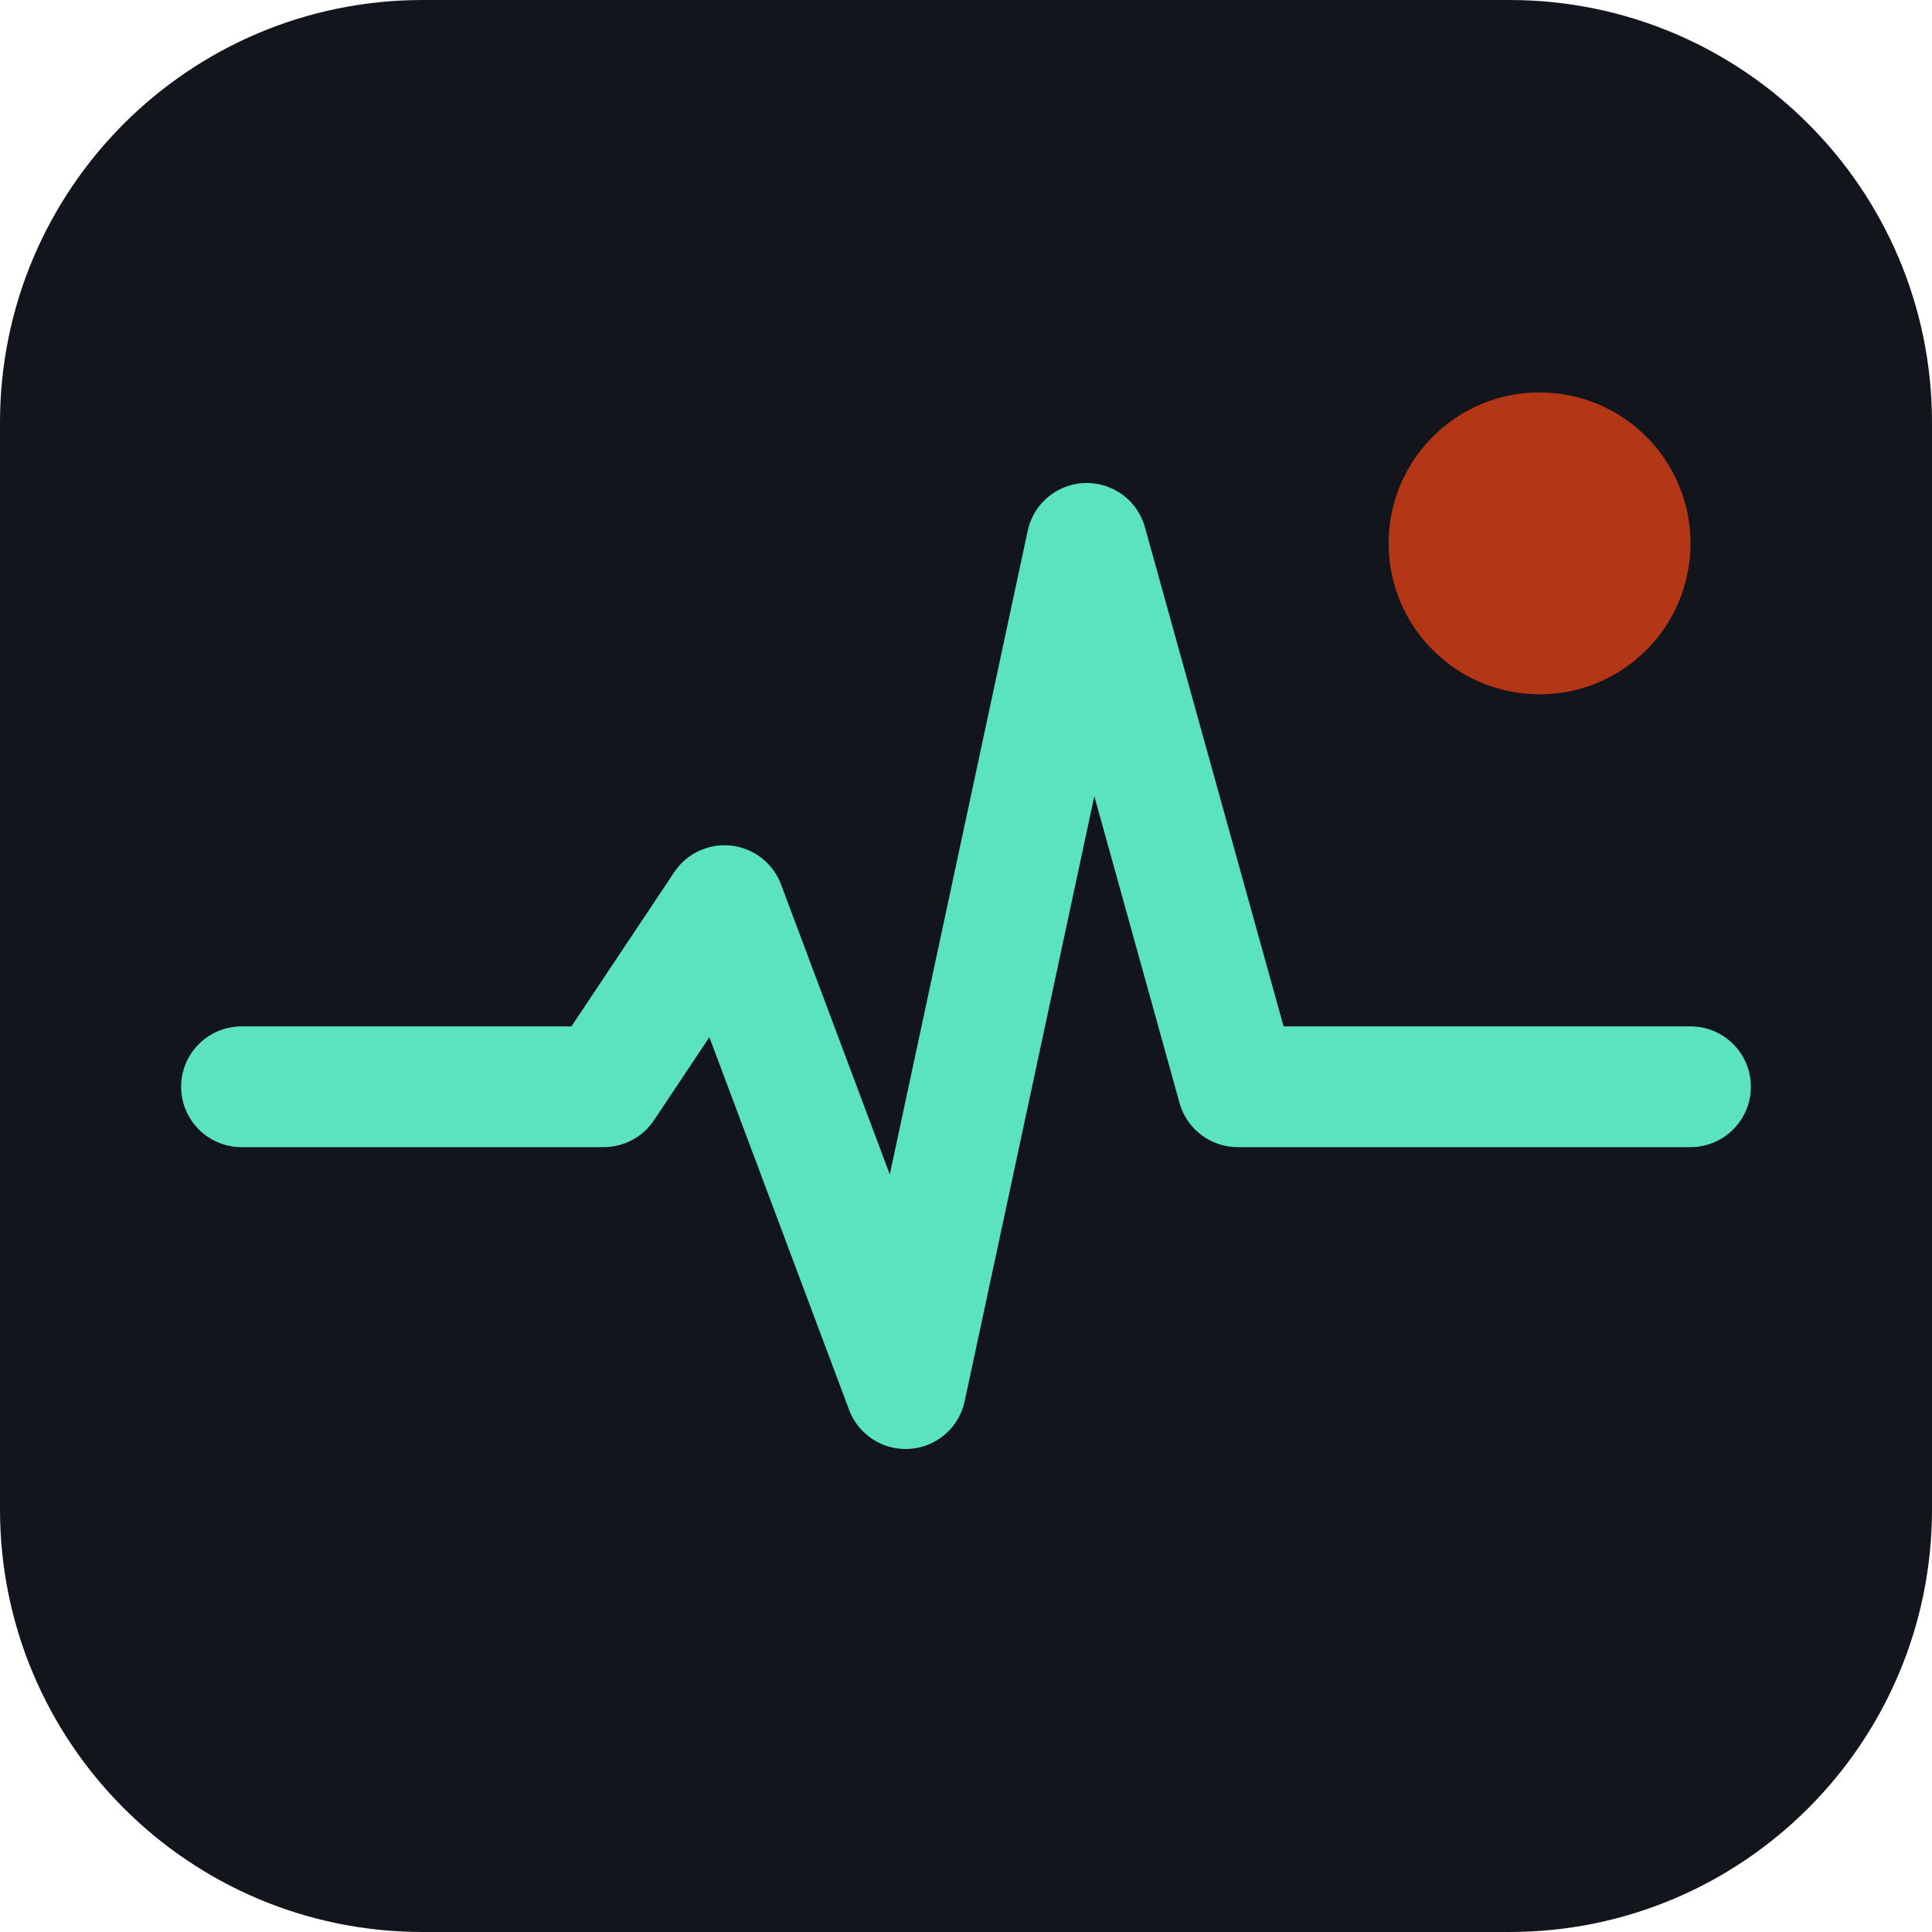
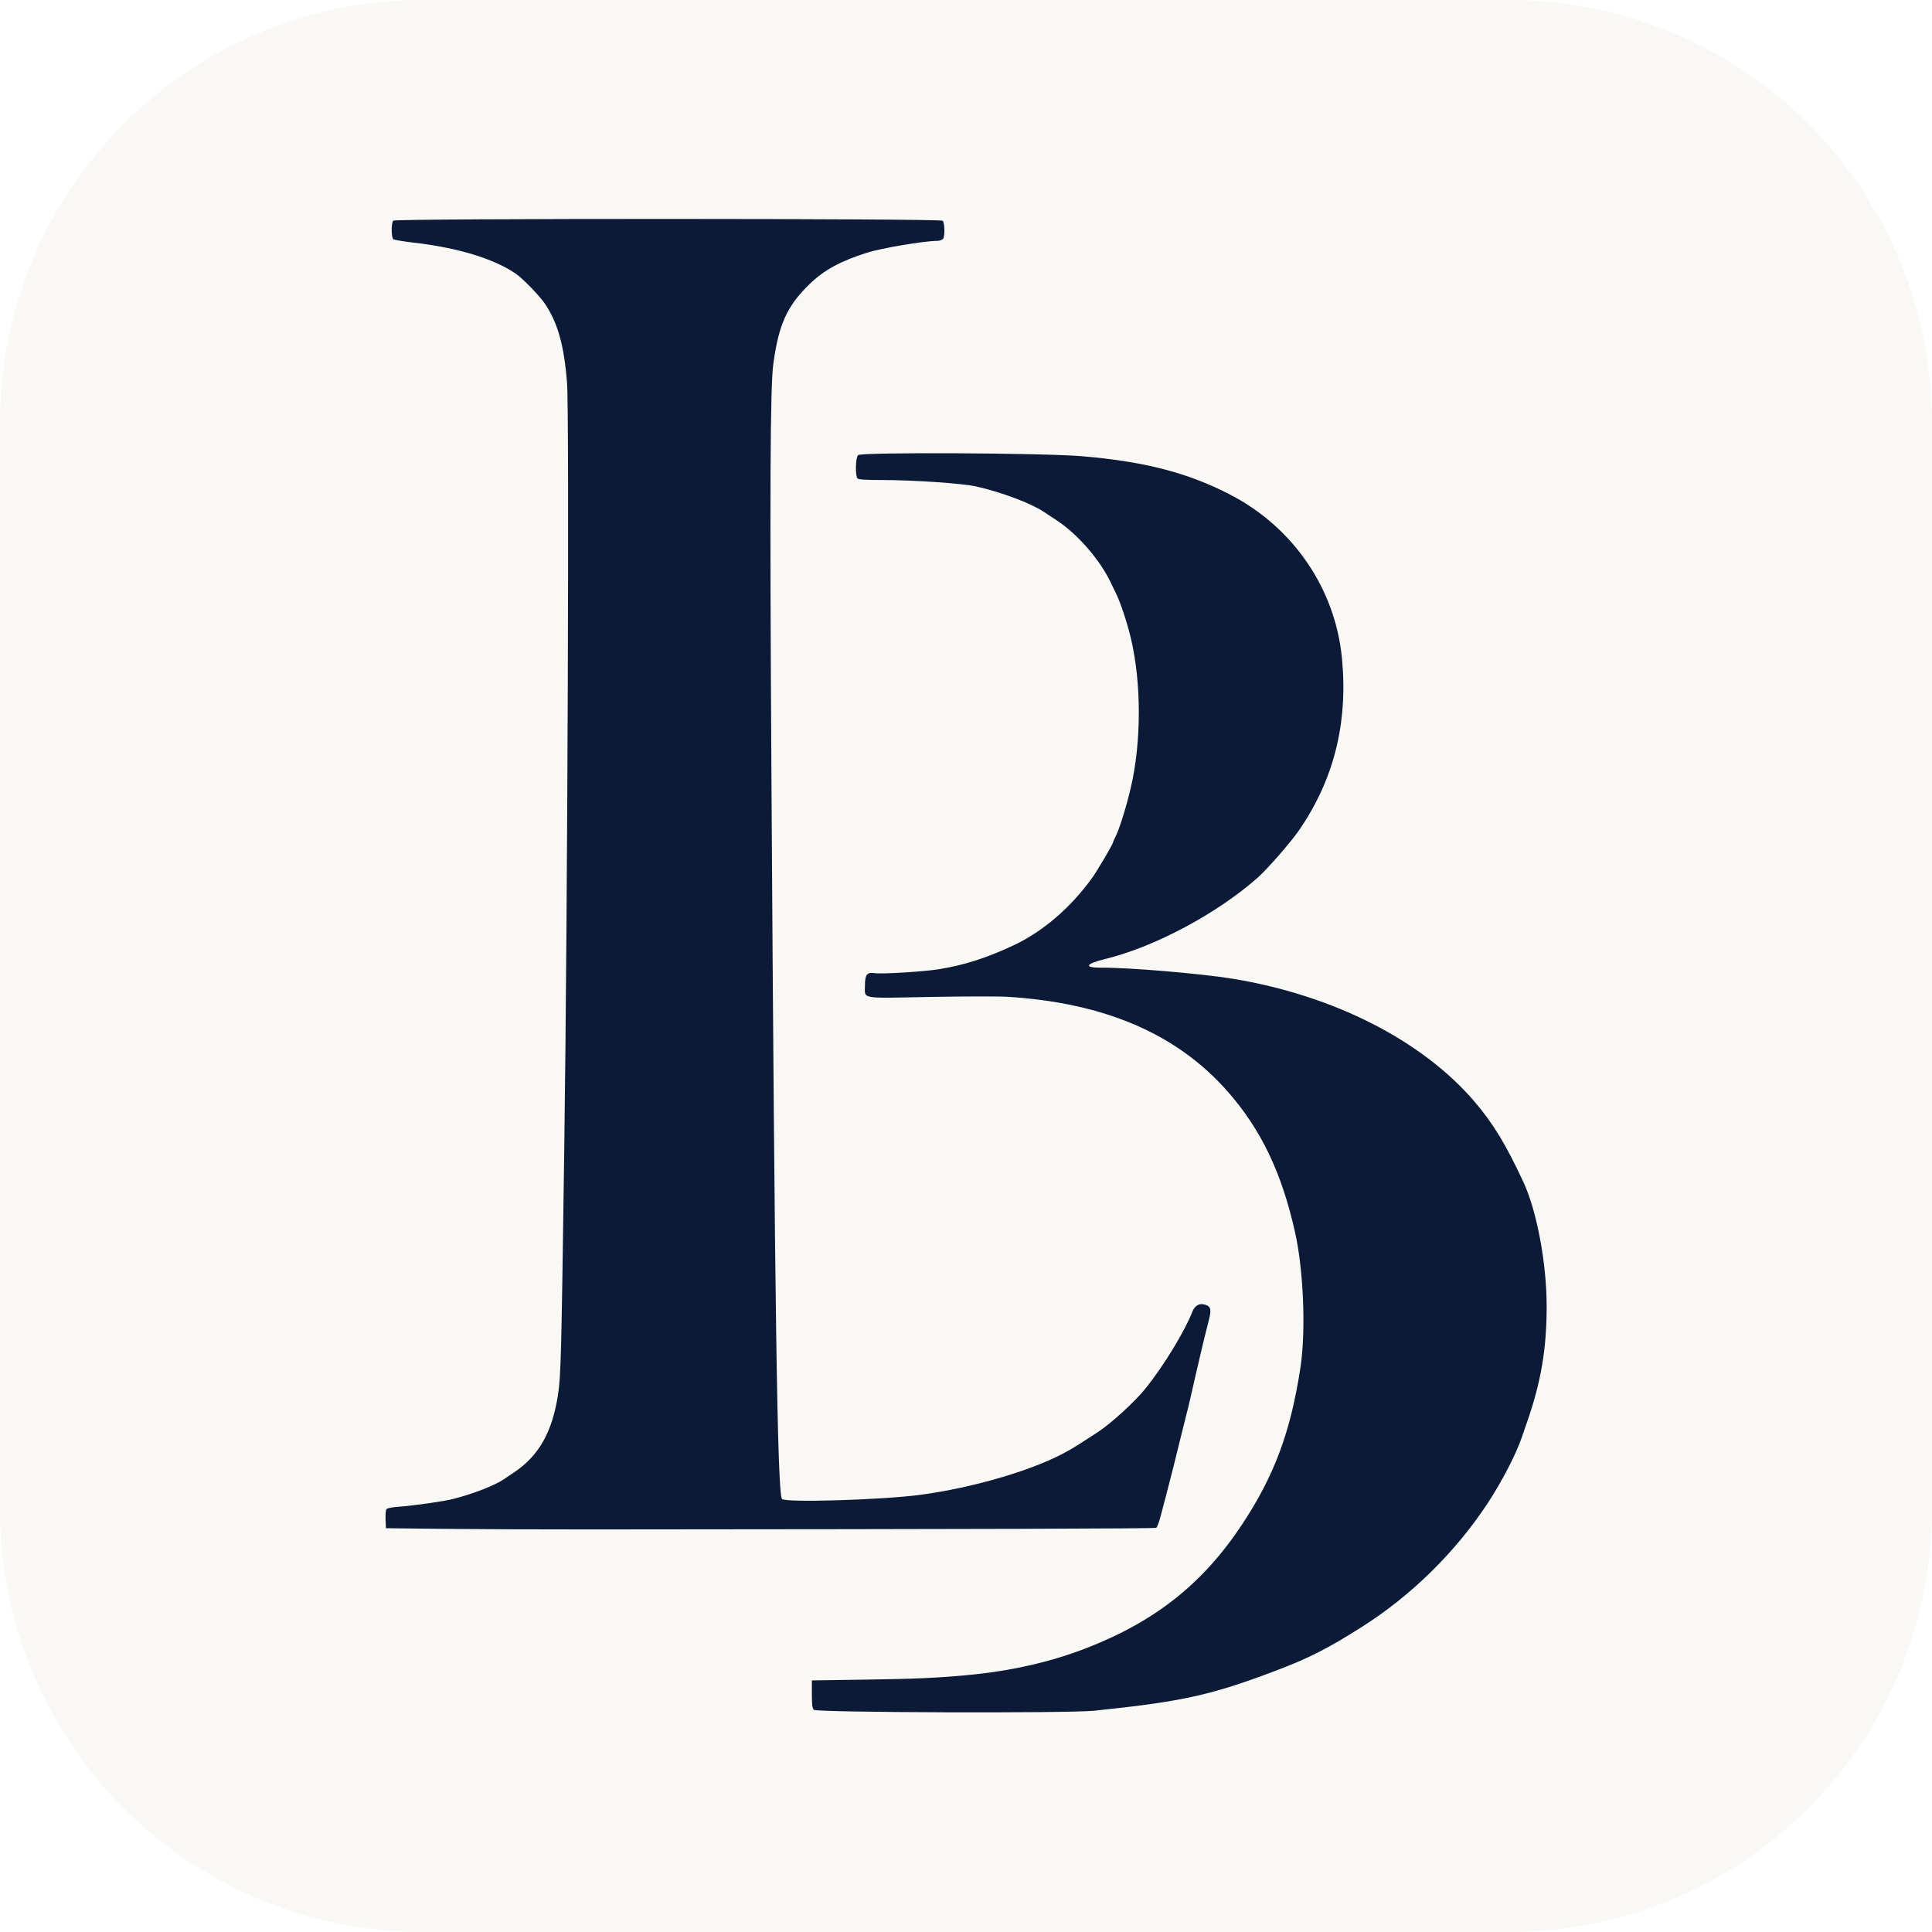
<svg xmlns="http://www.w3.org/2000/svg" viewBox="0 0 64 64">
-   <rect width="64" height="64" rx="14" fill="#12161C" />
-   <path d="M8 36h12l4-6 6 16 6-28 5 18h15" fill="none" stroke="#5BE3C1" stroke-width="4" stroke-linecap="round" stroke-linejoin="round" />
-   <circle cx="51" cy="18" r="5" fill="#B33616" />
+   <rect width="64" height="64" rx="14" fill="#FAF8F4" />
+   <path transform="translate(11.62 5.86) scale(0.04237)" fill="#0B1A36" fill-rule="evenodd" d="M 33.200 34.200 C 31.583 35.817, 31.624 47.462, 33.250 48.729 C 33.938 49.264, 41.025 50.449, 49 51.361 C 83.730 55.336, 112.198 64.037, 129.360 75.922 C 134.577 79.536, 147.665 93.065, 151.684 99 C 161.849 114.011, 166.860 131.968, 169.095 161.398 C 170.919 185.407, 169.509 572.843, 166.918 759.500 C 164.655 922.576, 164.281 937.344, 162.035 952 C 157.540 981.338, 147.067 999.857, 127.588 1012.910 C 124.790 1014.785, 121.329 1017.112, 119.899 1018.080 C 112.466 1023.109, 96.653 1029.303, 80.337 1033.577 C 73.363 1035.404, 49.427 1038.850, 38.155 1039.650 C 32.754 1040.033, 28.567 1040.817, 27.950 1041.560 C 27.375 1042.253, 27.039 1045.898, 27.202 1049.660 L 27.500 1056.500 72 1057.005 C 96.475 1057.282, 148 1057.487, 186.500 1057.460 C 493.530 1057.245, 628.680 1056.855, 629.741 1056.181 C 630.423 1055.748, 631.885 1051.930, 632.991 1047.697 C 634.096 1043.464, 635.936 1036.513, 637.081 1032.250 C 639.711 1022.453, 646.819 994.254, 648.487 987 C 649.183 983.975, 650.979 976.775, 652.478 971 C 653.976 965.225, 656.044 956.675, 657.073 952 C 658.101 947.325, 659.642 940.575, 660.496 937 C 661.351 933.425, 662.924 926.675, 663.993 922 C 666.005 913.195, 667.851 905.622, 670.979 893.332 C 673.087 885.049, 672.275 882.659, 666.958 881.491 C 663.066 880.636, 659.739 882.746, 657.999 887.173 C 651.890 902.716, 636.240 928.473, 621.877 946.621 C 613.494 957.213, 594.661 974.476, 583.715 981.602 C 567.655 992.056, 566.847 992.564, 560.500 996.170 C 534.909 1010.709, 487.225 1024.854, 445 1030.431 C 414.904 1034.406, 339.612 1036.647, 337.118 1033.642 C 333.547 1029.340, 331.421 883.304, 328.876 467.500 C 327.521 246.110, 327.905 163.957, 330.378 146 C 334.632 115.113, 341.097 100.901, 358.652 83.847 C 370.046 72.777, 382.767 65.848, 404 59.148 C 415.188 55.617, 448.612 50.024, 458.628 50.006 C 460.348 50.003, 462.336 49.300, 463.046 48.444 C 464.575 46.602, 464.407 36.195, 462.817 34.280 C 461.308 32.461, 35.018 32.382, 33.200 34.200 M 396.606 217.536 C 394.620 219.523, 394.300 233.900, 396.200 235.800 C 397.046 236.646, 402.825 237, 415.812 237 C 440.142 237, 478.252 239.617, 489 242.026 C 508.516 246.400, 531.848 255.167, 541.899 261.903 C 543.329 262.862, 547.863 265.864, 551.972 268.573 C 568.526 279.488, 585.782 299.415, 594.339 317.500 C 595.900 320.800, 597.541 324.207, 597.985 325.071 C 601.494 331.894, 606.835 347.836, 609.856 360.500 C 618.200 395.479, 618.199 441.814, 609.853 477.500 C 606.183 493.195, 600.778 510.367, 597.578 516.500 C 596.717 518.150, 596.010 519.816, 596.006 520.201 C 595.995 521.489, 583.688 542.426, 579.666 548 C 562.693 571.522, 541.026 590.096, 517.978 600.885 C 496.849 610.774, 479.344 616.351, 459.500 619.515 C 447.593 621.413, 415.115 623.377, 409.616 622.531 C 403.672 621.617, 402 623.687, 402 631.964 C 402 643.052, 397.312 642.199, 452.509 641.145 C 478.904 640.641, 506.350 640.590, 513.500 641.031 C 589.245 645.703, 645.786 669.971, 685.323 714.781 C 711.657 744.626, 727.932 778.611, 738.345 825.500 C 744.956 855.267, 746.798 902.470, 742.462 931 C 734.820 981.285, 721.934 1015.818, 696.572 1053.980 C 666.025 1099.944, 628.896 1129.361, 575 1150.303 C 546.803 1161.259, 515.256 1168.355, 481 1171.448 C 457.001 1173.614, 441.545 1174.295, 403.500 1174.861 L 360.500 1175.500 360.500 1186.217 C 360.500 1194.592, 360.841 1197.274, 362.059 1198.491 C 364.209 1200.636, 560.924 1201.282, 581 1199.210 C 649.628 1192.125, 672.486 1187.105, 722.701 1168.089 C 748.948 1158.149, 763.219 1150.925, 789.869 1134.086 C 829.091 1109.304, 863.768 1075.218, 889.225 1036.423 C 899.996 1020.008, 911.205 998.308, 915.530 985.500 C 916.272 983.300, 918.058 978.125, 919.499 974 C 930.610 942.178, 935.015 916.194, 934.980 882.688 C 934.945 849.344, 927.313 808.584, 916.886 786.066 C 903.397 756.934, 893.126 739.997, 878.743 723.169 C 837.686 675.133, 768.584 639.946, 689.777 626.945 C 665.236 622.896, 608.042 618.075, 586.711 618.256 C 572.893 618.373, 574.246 615.274, 589.649 611.524 C 628.282 602.119, 676.857 576.265, 708.809 548.102 C 716.352 541.453, 734.556 520.664, 741.086 511.242 C 768.565 471.591, 779.755 427.115, 774.964 376.593 C 769.807 322.210, 737.062 274.131, 687.734 248.516 C 654.746 231.386, 621.023 222.612, 572 218.404 C 541.802 215.812, 399.037 215.106, 396.606 217.536" />
</svg>
